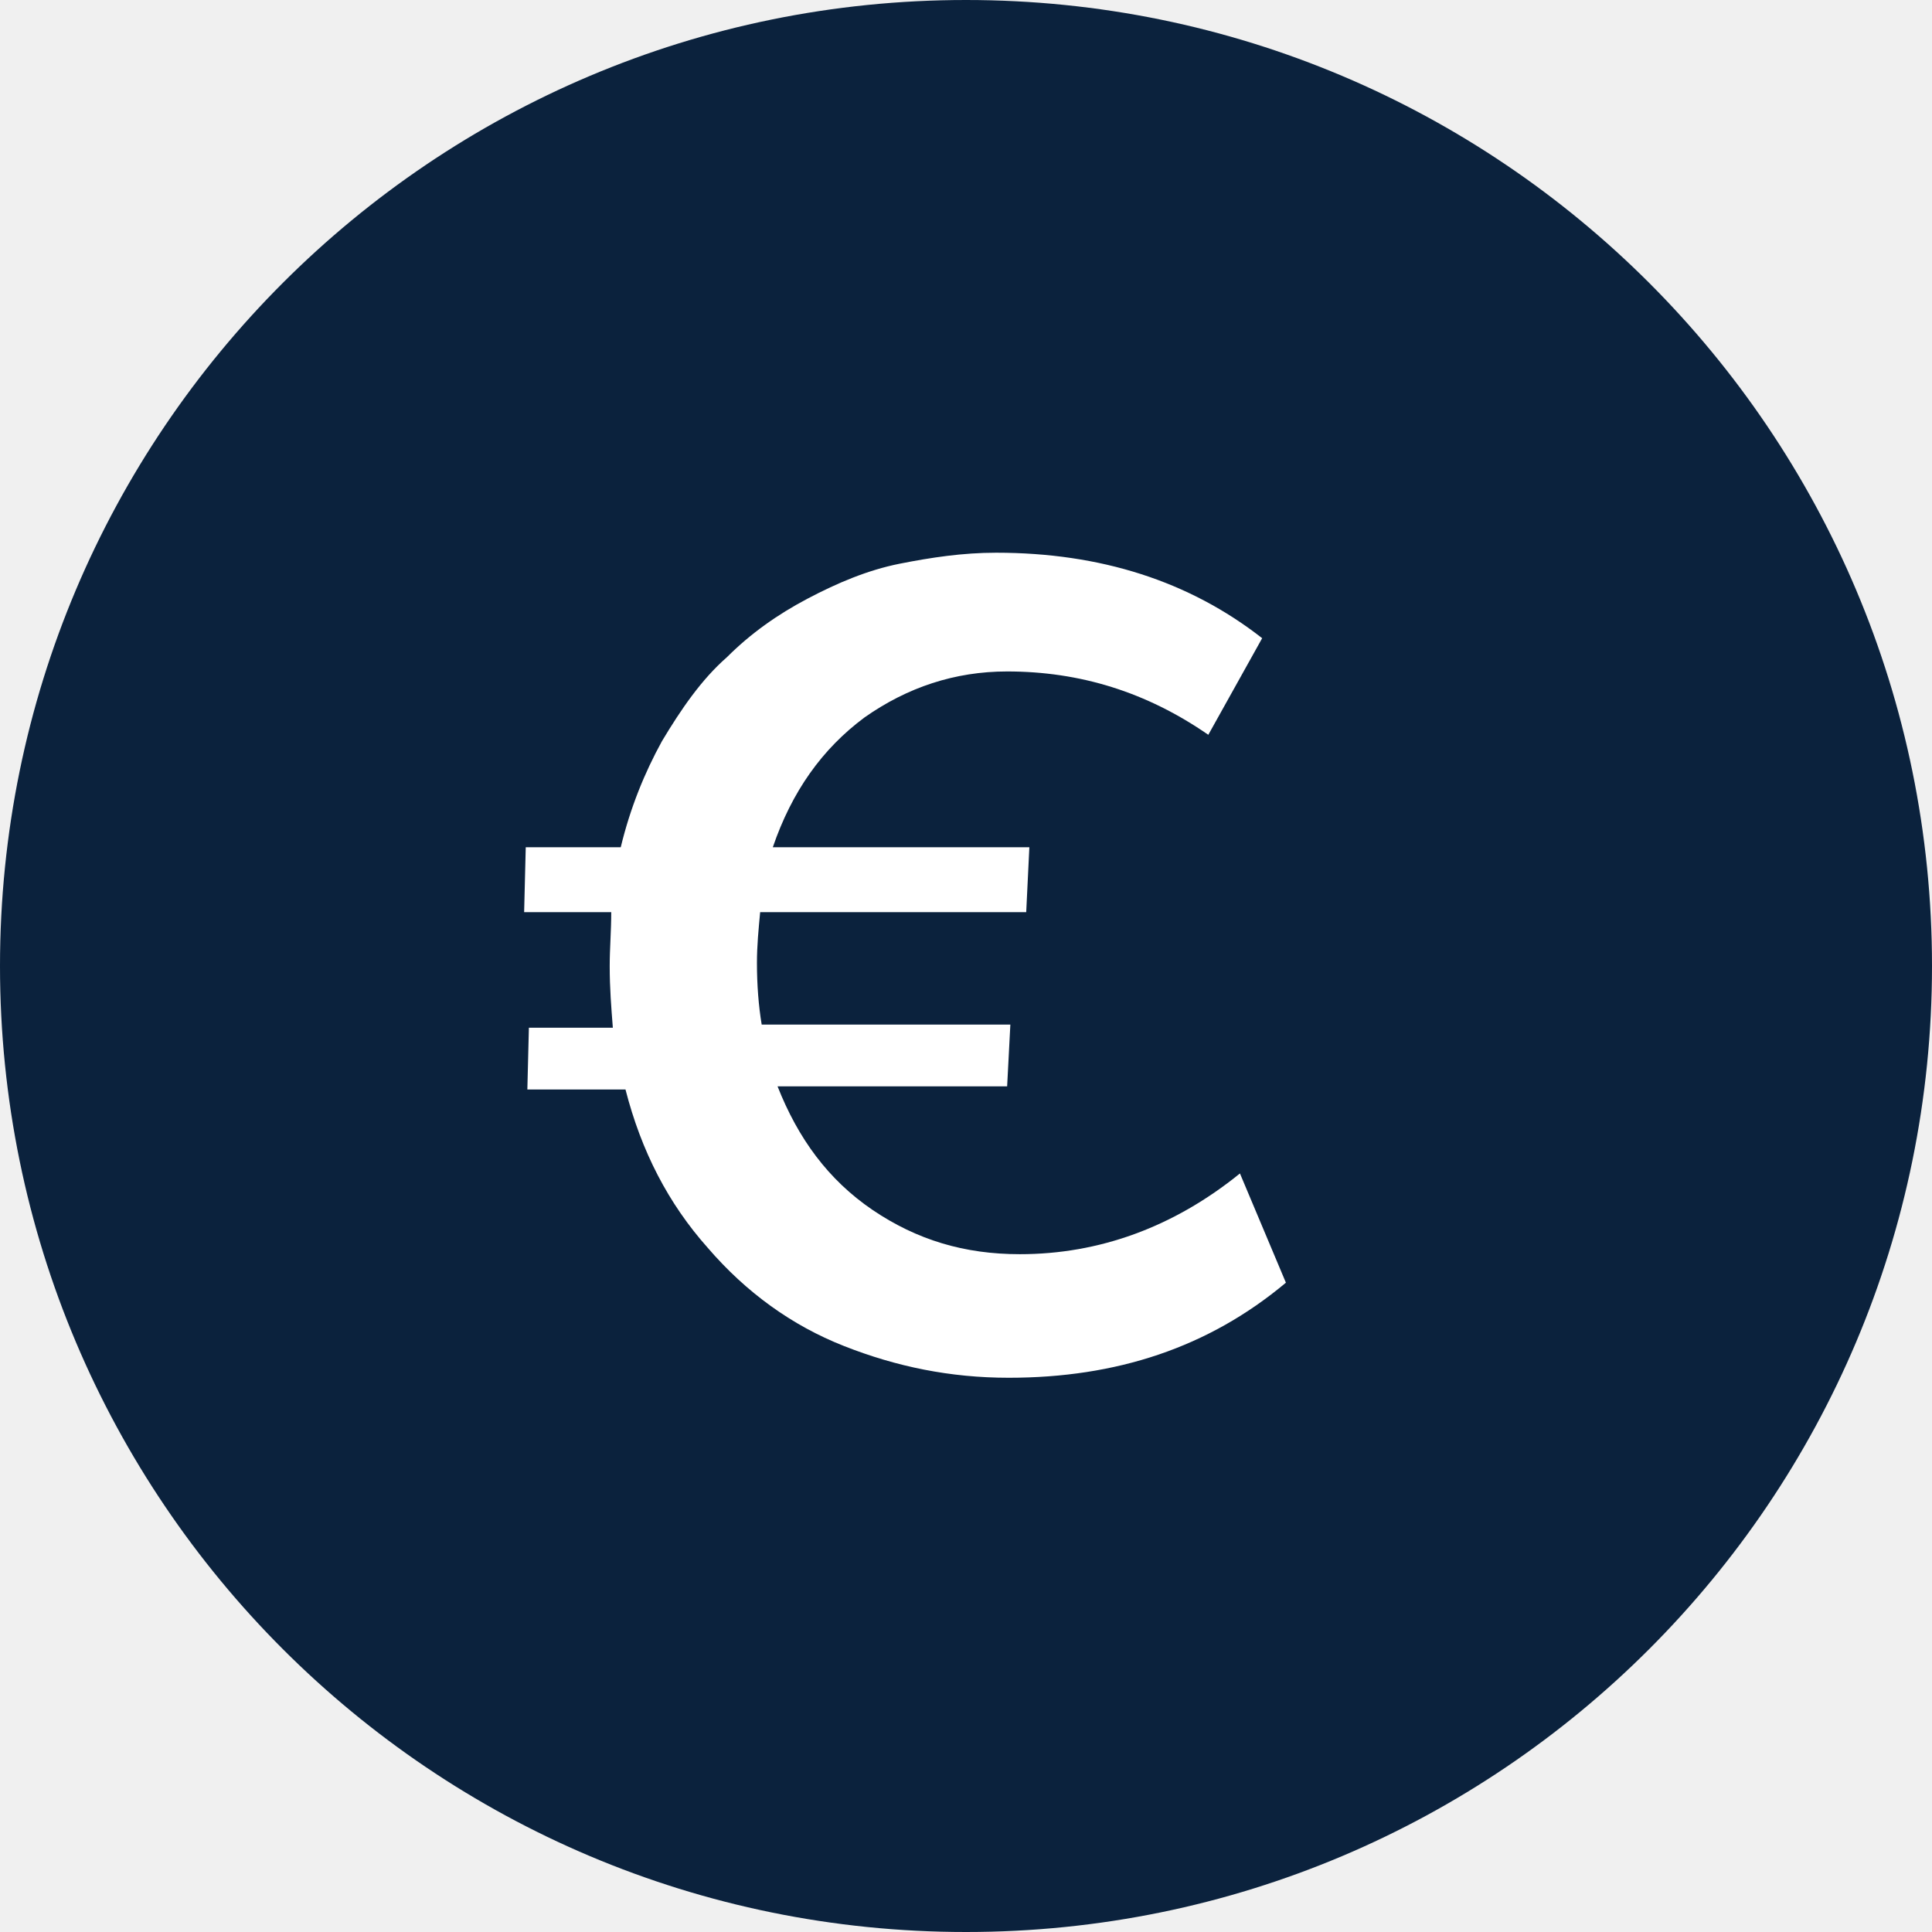
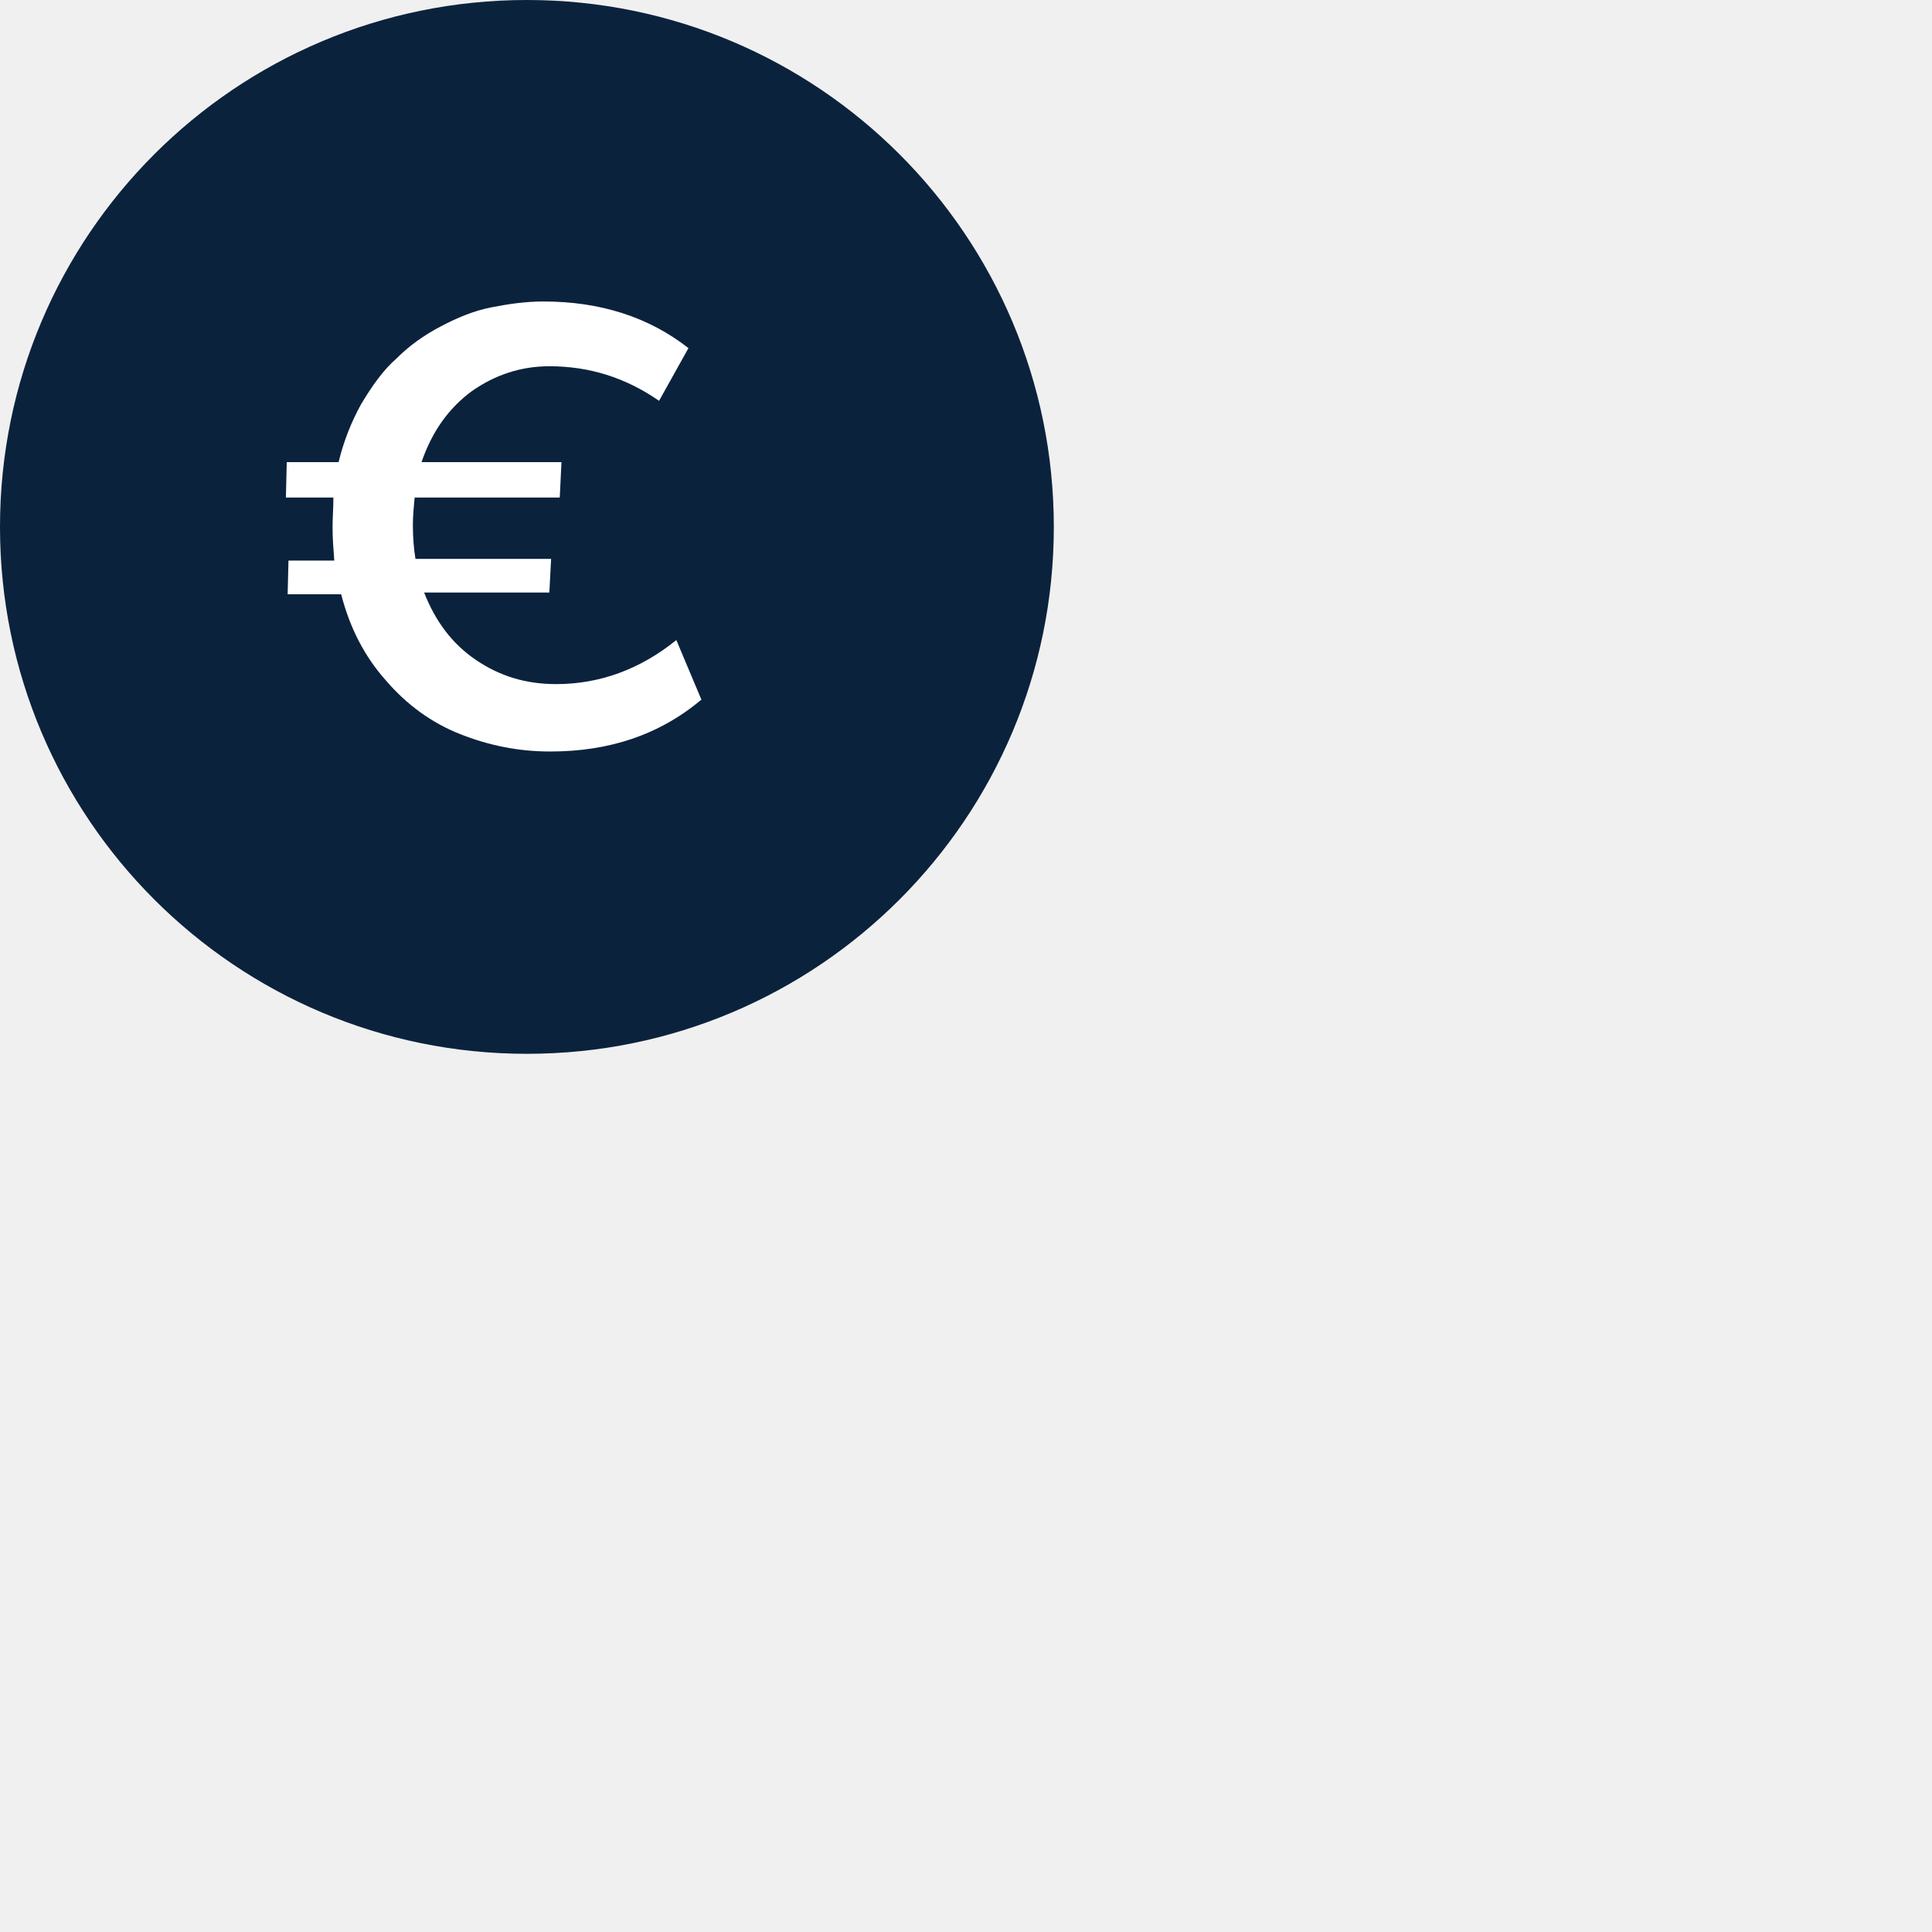
- <svg xmlns="http://www.w3.org/2000/svg" width="24" height="24" viewBox="0 0 24 24" fill="none">
+ <svg xmlns="http://www.w3.org/2000/svg" viewBox="0 0 44 44" width="44" height="44">
  <path d="M12 0C5.37 0 0 5.37 0 12C0 18.63 5.37 24 12 24C18.63 24 24 18.63 24 12C24 5.37 18.63 0 12 0Z" fill="#0B223D" />
  <path d="M12.531 17.115C11.803 17.115 11.134 16.977 10.485 16.721C9.836 16.466 9.266 16.052 8.793 15.502C8.302 14.951 7.967 14.302 7.77 13.534H6.551L6.57 12.767H7.613C7.593 12.511 7.574 12.275 7.574 12C7.574 11.784 7.593 11.567 7.593 11.331H6.511L6.531 10.525H7.711C7.83 10.033 8.007 9.6 8.223 9.207C8.459 8.813 8.715 8.439 9.03 8.164C9.325 7.869 9.659 7.633 10.033 7.436C10.407 7.239 10.78 7.082 11.174 7.003C11.567 6.925 11.961 6.866 12.374 6.866C13.672 6.866 14.774 7.22 15.679 7.928L15.01 9.128C14.243 8.597 13.416 8.341 12.511 8.341C11.862 8.341 11.272 8.538 10.741 8.911C10.21 9.305 9.836 9.836 9.6 10.525H12.787L12.748 11.331H9.443C9.423 11.547 9.403 11.744 9.403 11.961C9.403 12.236 9.423 12.492 9.462 12.728H12.551L12.511 13.495H9.659C9.915 14.144 10.289 14.656 10.839 15.03C11.39 15.403 11.98 15.58 12.669 15.58C13.652 15.58 14.577 15.246 15.403 14.577L15.974 15.934C15.01 16.741 13.869 17.115 12.531 17.115Z" fill="white" />
</svg>
